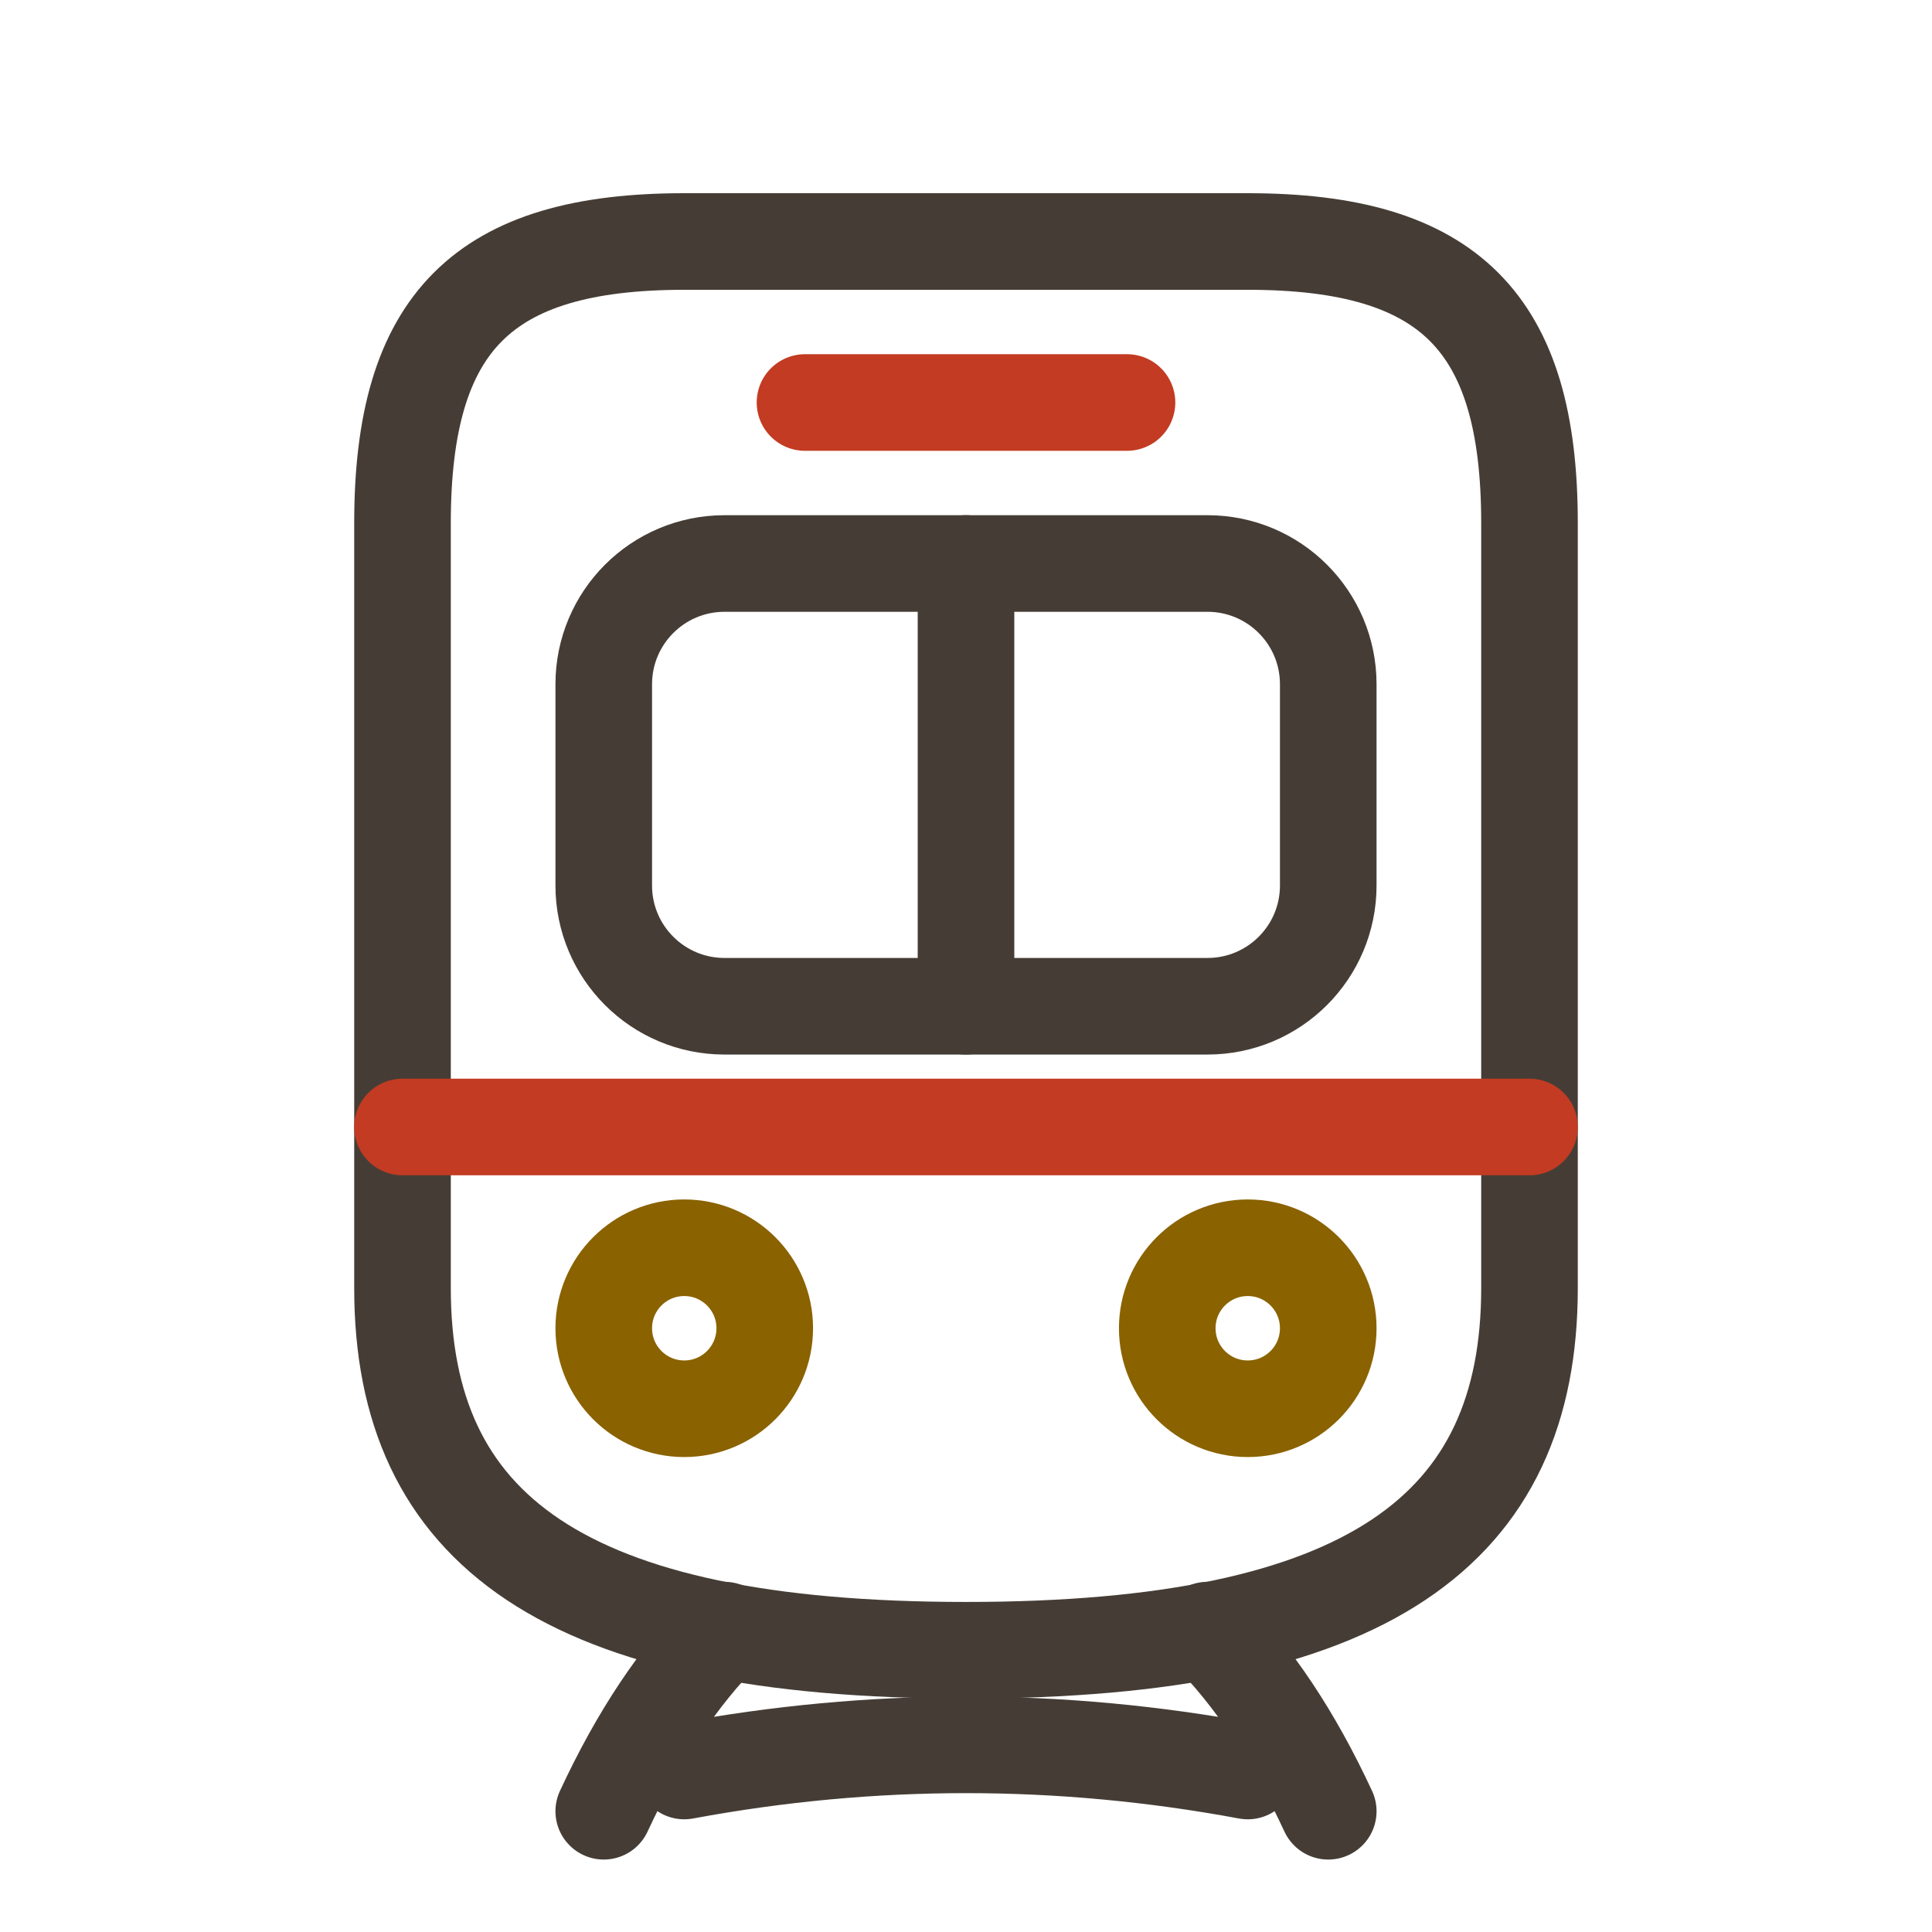
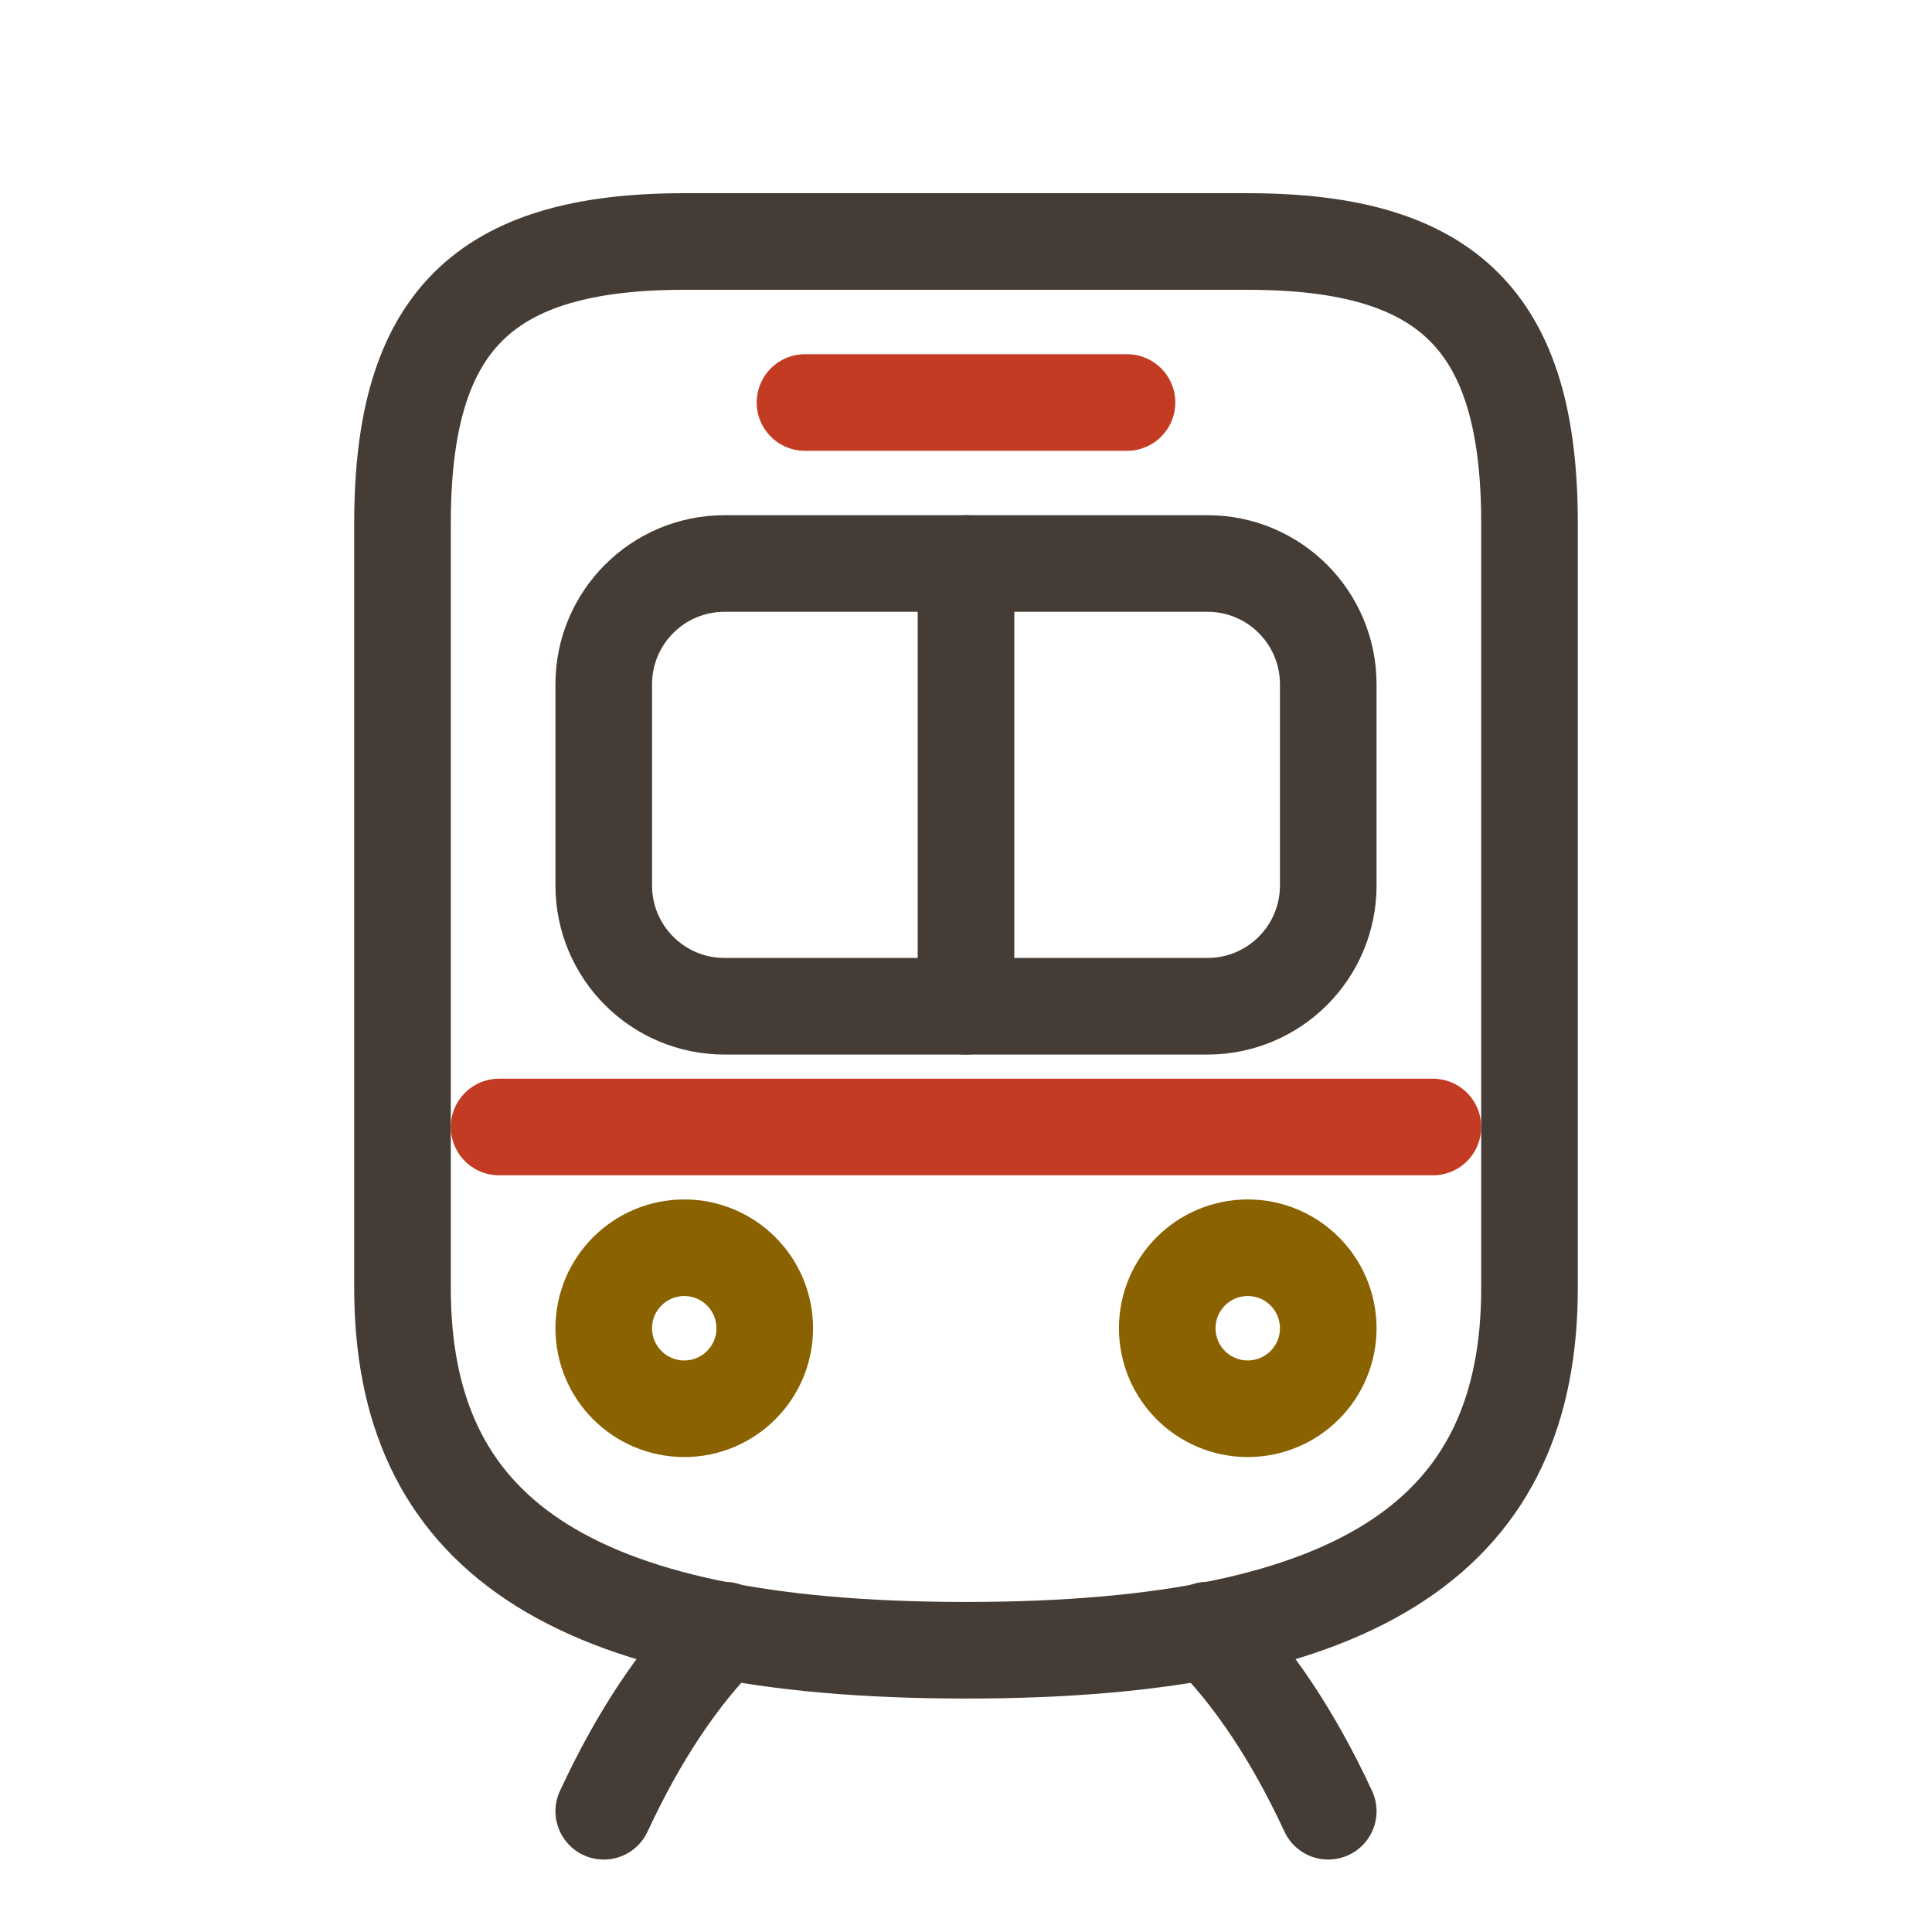
<svg xmlns="http://www.w3.org/2000/svg" viewBox="0 0 48 48" width="48" height="48" fill="none" stroke="#453D35" stroke-width="2.4" stroke-linecap="round" stroke-linejoin="round" data-category="旅途">
  <path d="M17 6c-5 0-7 2-7 7v19c0 6 4 9 14 9s14-3 14-9V13c0-5-2-7-7-7H17Z" />
-   <path d="M10 28h28M20 10h8" stroke="#C23B22" />
+   <path d="M12.4 28h23.2M20 10h8" stroke="#C23B22" />
  <rect x="15" y="14" width="18" height="11" rx="3" />
  <path d="M24 14v11" />
  <circle cx="17" cy="33" r="2" stroke="#8A6200" />
  <circle cx="31" cy="33" r="2" stroke="#8A6200" />
-   <path d="M18 40.5q-1.7 1.7-3 4.5M30 40.5q1.7 1.7 3 4.5M17 44q7-1.3 14 0" />
+   <path d="M18 40.5q-1.7 1.7-3 4.5M30 40.5q1.7 1.7 3 4.5" />
</svg>
